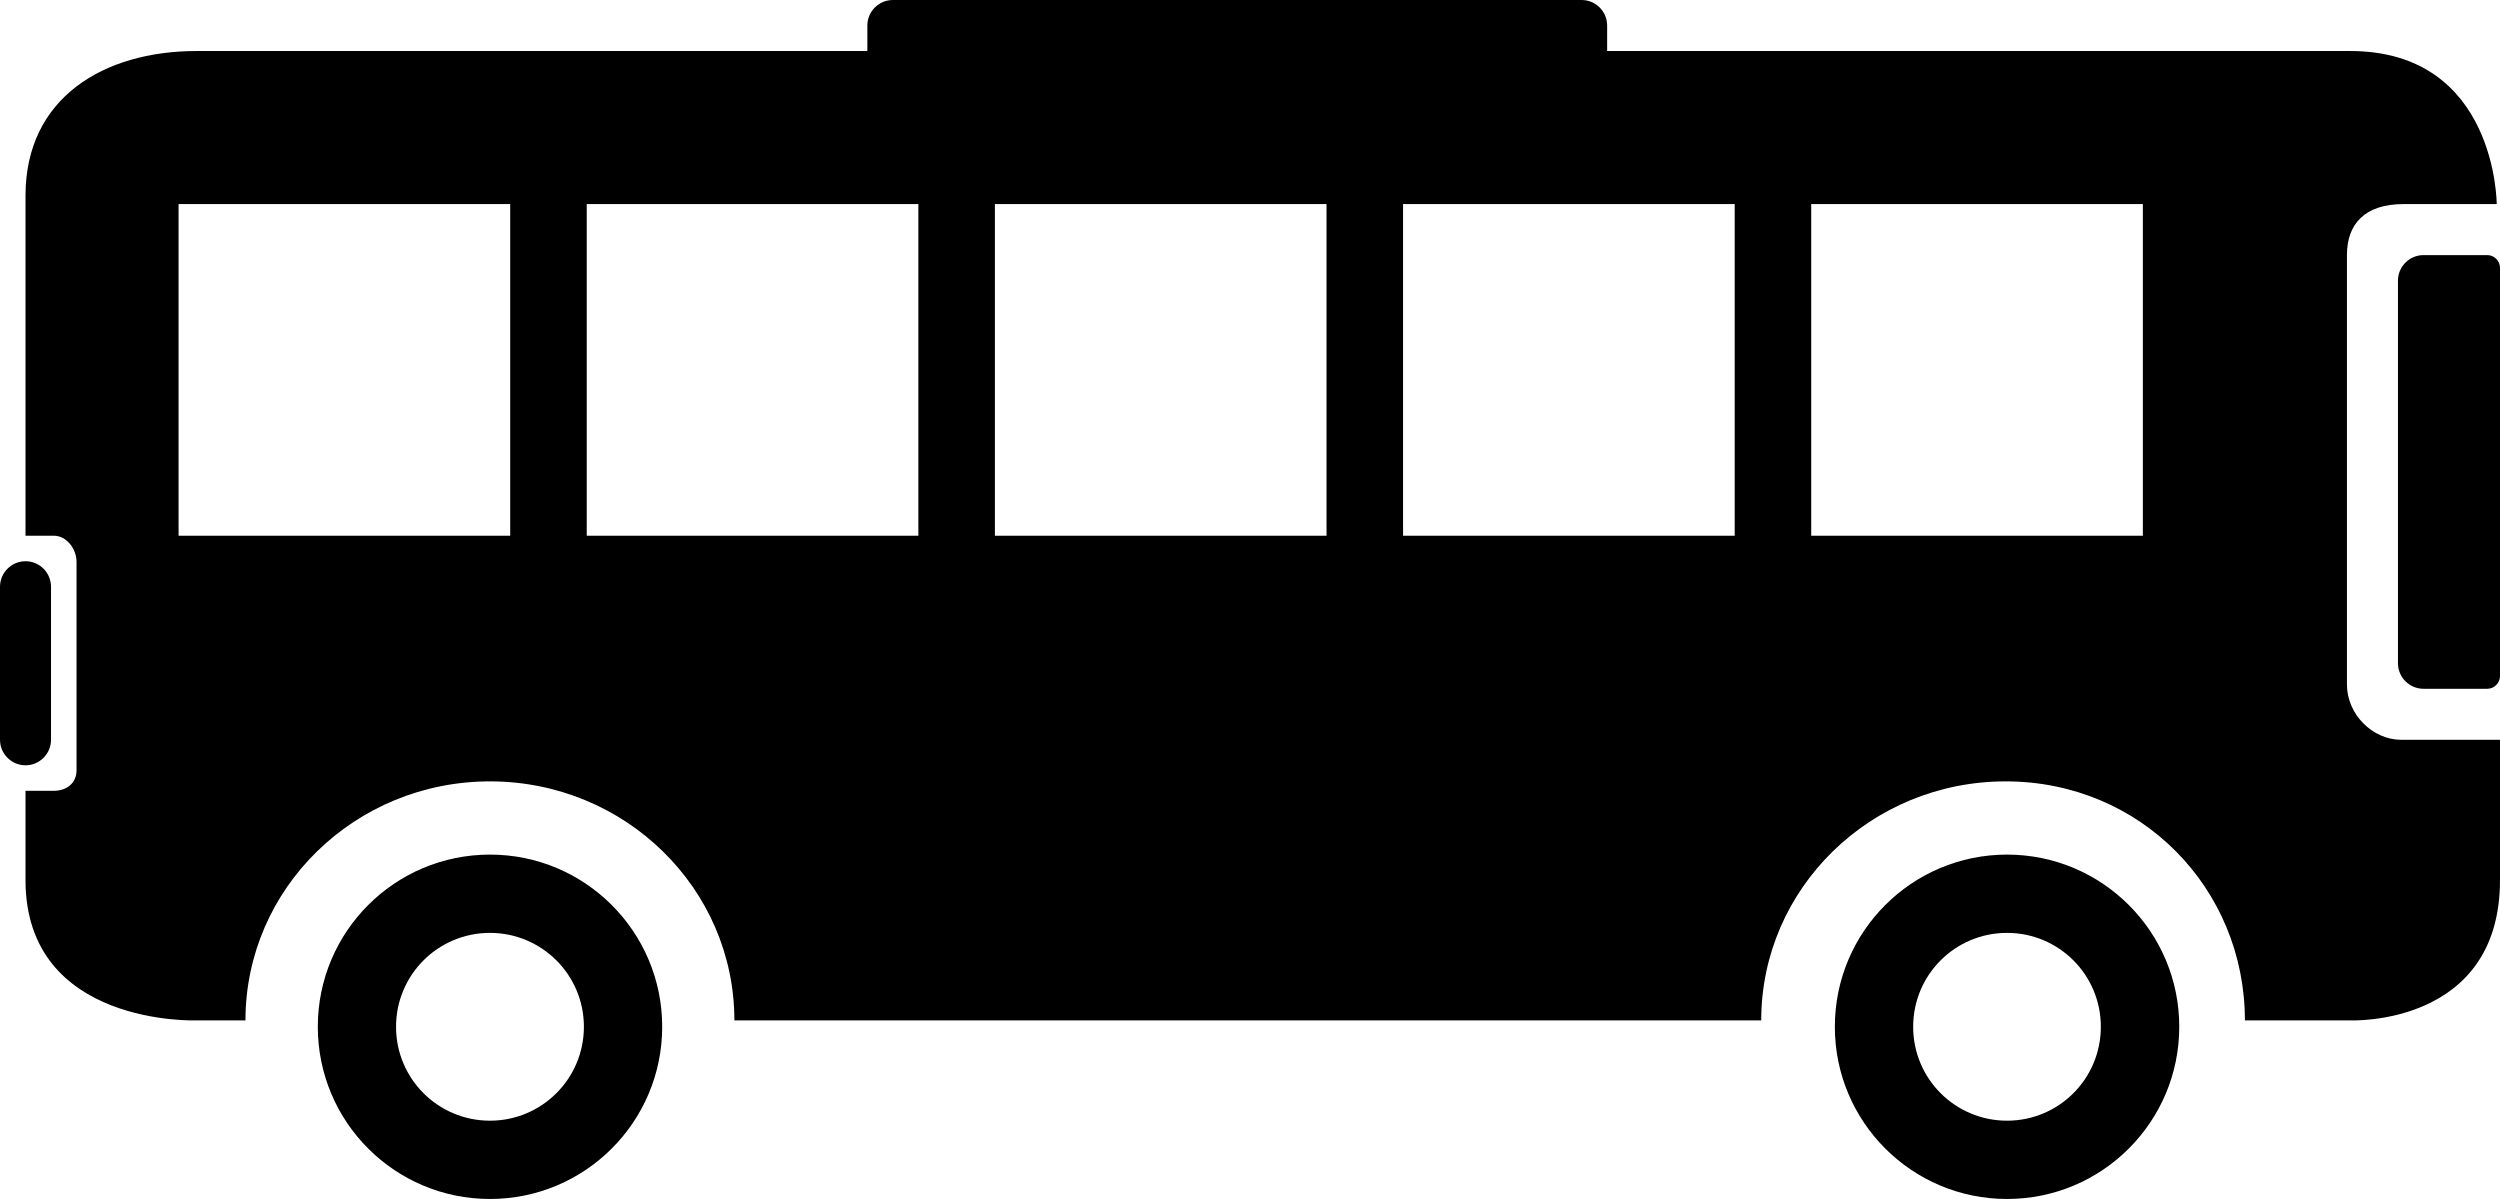
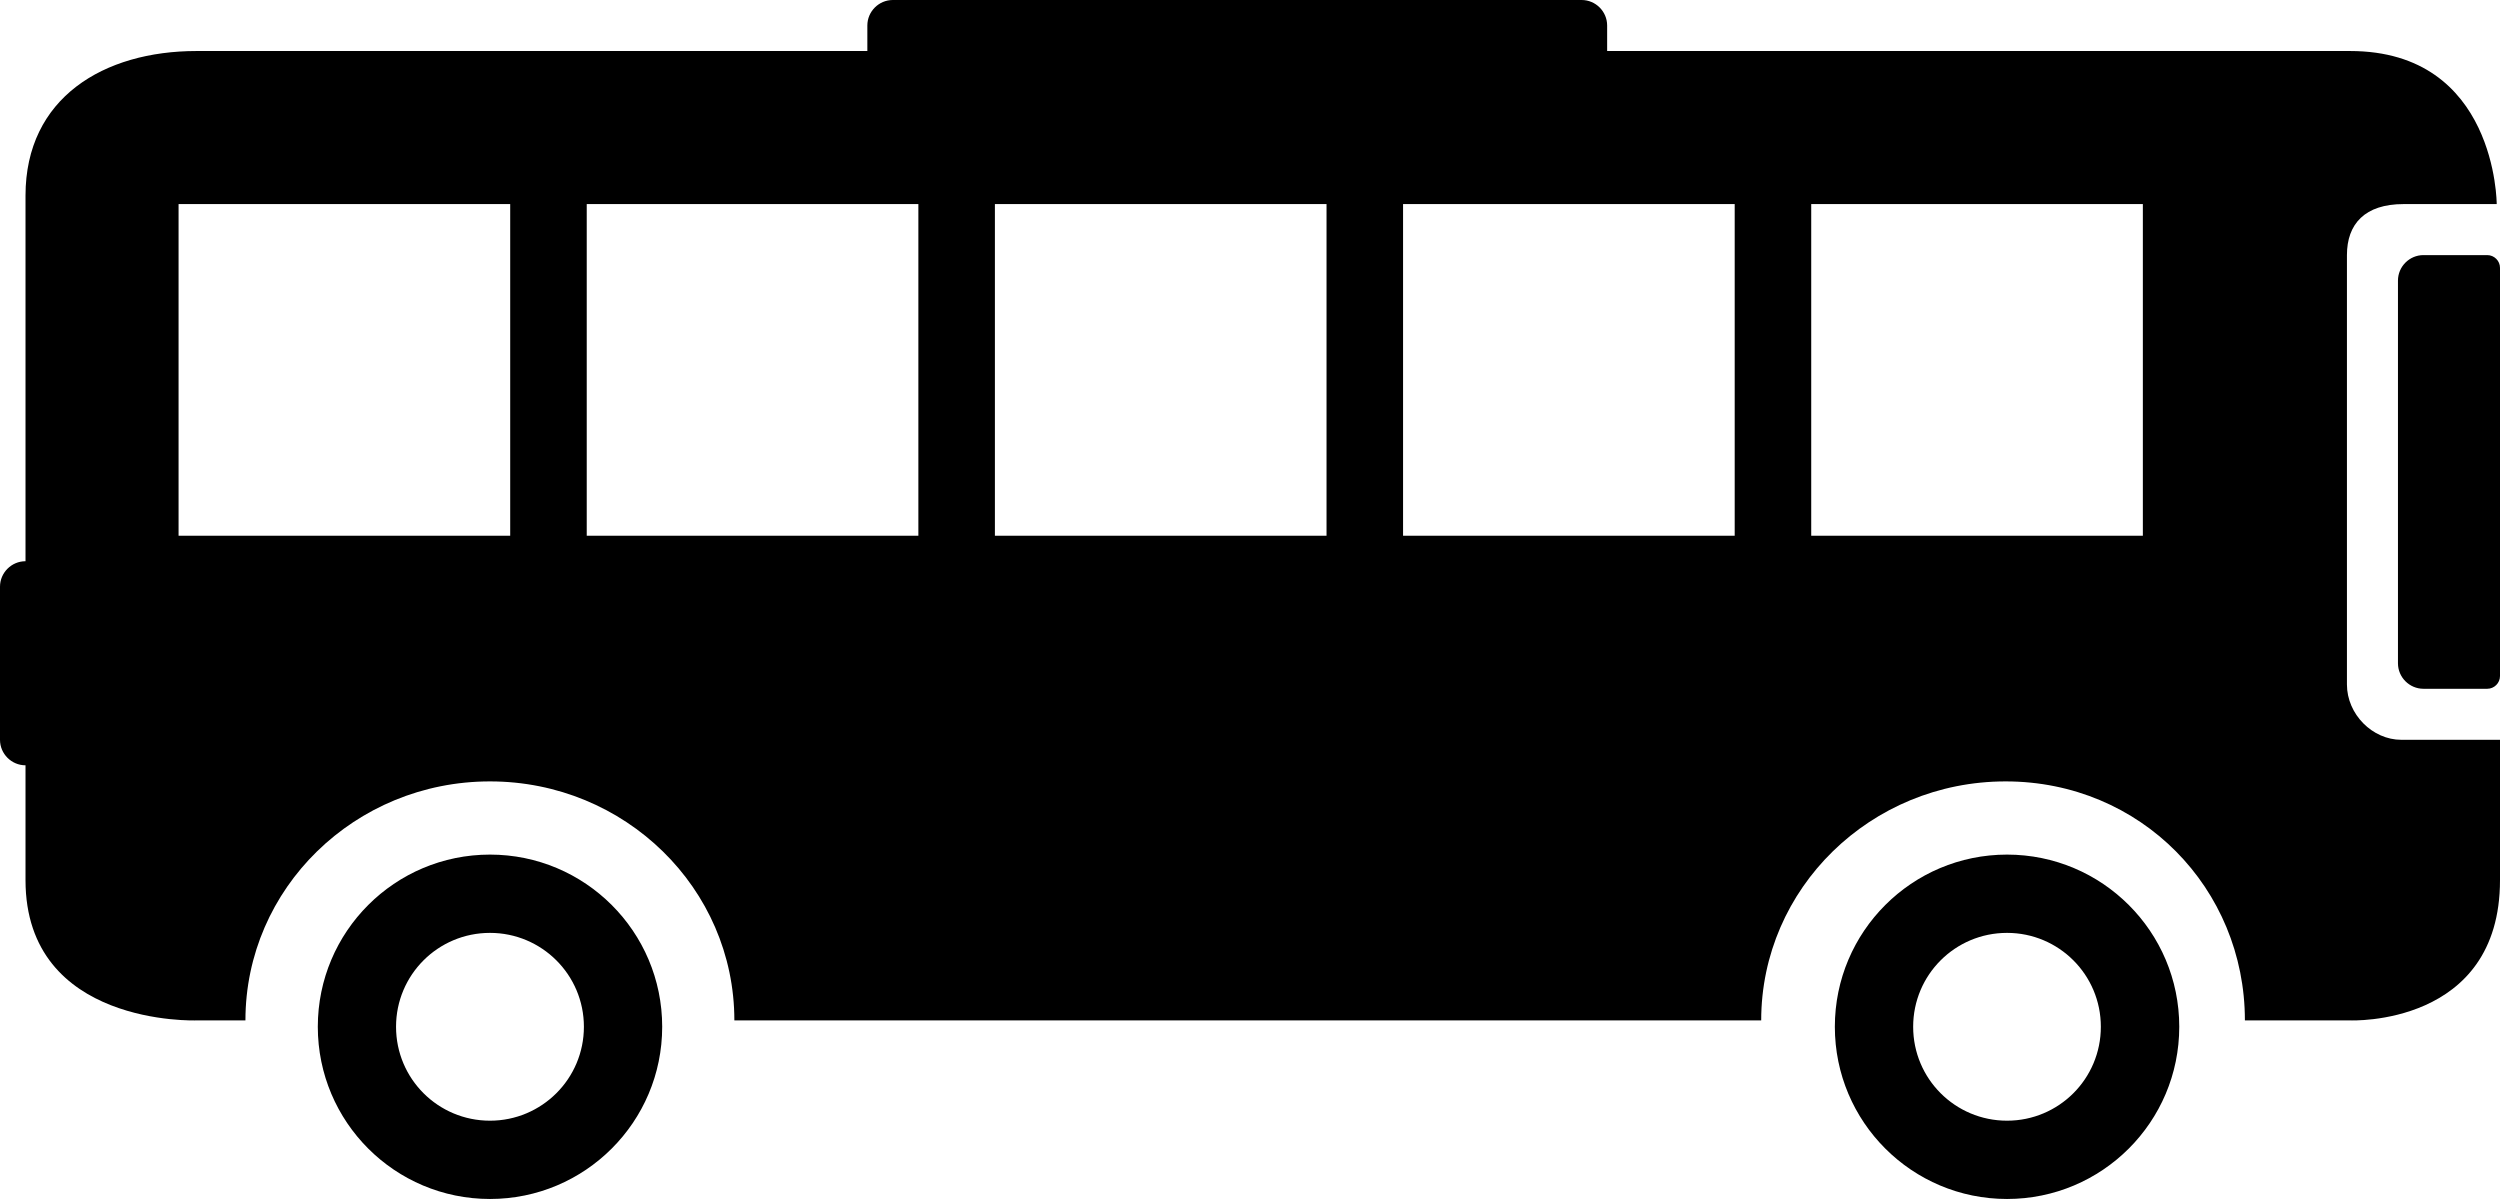
- <svg xmlns="http://www.w3.org/2000/svg" version="1.1" x="0px" y="0px" viewBox="0 0 98 47" enable-background="new 0 0 100 100" xml:space="preserve" id="svg18" width="98" height="47">
+ <svg xmlns="http://www.w3.org/2000/svg" height="47" width="98" id="svg18" xml:space="preserve" enable-background="new 0 0 100 100" viewBox="0 0 98 47" y="0px" x="0px" version="1.1">
  <defs id="defs22" />
-   <path id="path2" d="m 97.5,10 c -0.275,0 -0.95,0 -1.5,0 h -1 c -0.55,0 -1,0.45 -1,1 v 15 c 0,0.55 0.45,1 1,1 h 1 c 0.55,0 1.225,0 1.5,0 0.275,0 0.5,-0.225 0.5,-0.5 0,-0.275 0,-15.725 0,-16 C 98,10.225 97.775,10 97.5,10 Z" />
-   <path id="path4" d="m 19.208,33.5 c -3.729,0 -6.75,3.019 -6.75,6.749 0,3.732 3.021,6.751 6.75,6.751 3.723,0 6.75,-3.019 6.75,-6.751 0,-3.73 -3.027,-6.749 -6.75,-6.749 z m 0,10.431 c -2.037,0 -3.683,-1.643 -3.683,-3.682 0,-2.036 1.646,-3.68 3.683,-3.68 2.029,0 3.681,1.644 3.681,3.68 0,2.039 -1.652,3.682 -3.681,3.682 z" />
-   <path id="path6" d="m 78.676,33.5 c -3.726,0 -6.75,3.019 -6.75,6.749 0,3.732 3.024,6.751 6.75,6.751 3.725,0 6.751,-3.019 6.751,-6.751 0,-3.73 -3.027,-6.749 -6.751,-6.749 z m 0,10.431 c -2.034,0 -3.68,-1.643 -3.68,-3.682 0,-2.036 1.646,-3.68 3.68,-3.68 2.032,0 3.677,1.644 3.677,3.68 0,2.039 -1.645,3.682 -3.677,3.682 z" />
-   <path id="path8" d="M 2,29 V 23 C 2,22.45 1.55,22 1,22 0.45,22 0,22.45 0,23 v 6 c 0,0.55 0.45,1 1,1 0.55,0 1,-0.45 1,-1 z" />
-   <path d="M 94.129,29 C 93,29 92,28 92,26.832 92,26 92,11.219 92,10 c 0,-1.219 0.698,-2 2.218,-2 1.521,0 3.653,0 3.653,0 0,0 0,-6 -5.748,-6 C 91.557,2 78.613,2 63,2 V 1 C 63,0.45 62.55,0 62,0 H 35 C 34.45,0 34,0.45 34,1 V 2 C 20.807,2 9.969,2 7.704,2 4.071,2 1,3.833 1,7.666 1,9.887 1,14.603 1,21 H 2.107 C 2.612,21 3,21.517 3,22.021 v 8.176 C 3,30.7 2.612,31 2.107,31 H 1 c 0,0.611 0,2.962 0,3.5 0,5.749 6.7,5.5 6.7,5.5 h 1.922 c 0,-5.178 4.291,-9.37 9.586,-9.37 5.293,0 9.58,4.192 9.58,9.37 H 69.04 c 0,-5.178 4.291,-9.37 9.582,-9.37 5.294,0 9.378,4.192 9.378,9.37 h 4.131 c 0,0 5.869,0.249 5.869,-5.5 0,-2.233 0,-0.623 0,-5.5 0,0 -1.521,0 -3.871,0 z M 20,21 H 7 V 8 h 13 z m 16,0 H 23 V 8 h 13 z m 16,0 H 39 V 8 h 13 z m 16,0 H 55 V 8 h 13 z m 16,0 H 71 V 8 h 13 z" id="path12" />
-   <text x="-1" y="86" font-size="5px" font-weight="bold" id="text14" style="font-weight:bold;font-size:5px;font-family:'Helvetica Neue', Helvetica, Arial-Unicode, Arial, Sans-serif;fill:#000000">Created by Ilsur Aptukov</text>
-   <text x="-1" y="91" font-size="5px" font-weight="bold" id="text16" style="font-weight:bold;font-size:5px;font-family:'Helvetica Neue', Helvetica, Arial-Unicode, Arial, Sans-serif;fill:#000000">from the Noun Project</text>
+   <path d="m 97.5,10 c -0.275,0 -0.95,0 -1.5,0 h -1 c -0.55,0 -1,0.45 -1,1 v 15 c 0,0.55 0.45,1 1,1 h 1 c 0.55,0 1.225,0 1.5,0 0.275,0 0.5,-0.225 0.5,-0.5 0,-0.275 0,-15.725 0,-16 C 98,10.225 97.775,10 97.5,10 Z" id="path2" />
+   <path d="m 19.208,33.5 c -3.729,0 -6.75,3.019 -6.75,6.749 0,3.732 3.021,6.751 6.75,6.751 3.723,0 6.75,-3.019 6.75,-6.751 0,-3.73 -3.027,-6.749 -6.75,-6.749 z m 0,10.431 c -2.037,0 -3.683,-1.643 -3.683,-3.682 0,-2.036 1.646,-3.68 3.683,-3.68 2.029,0 3.681,1.644 3.681,3.68 0,2.039 -1.652,3.682 -3.681,3.682 z" id="path4" />
+   <path d="m 78.676,33.5 c -3.726,0 -6.75,3.019 -6.75,6.749 0,3.732 3.024,6.751 6.75,6.751 3.725,0 6.751,-3.019 6.751,-6.751 0,-3.73 -3.027,-6.749 -6.751,-6.749 z m 0,10.431 c -2.034,0 -3.68,-1.643 -3.68,-3.682 0,-2.036 1.646,-3.68 3.68,-3.68 2.032,0 3.677,1.644 3.677,3.68 0,2.039 -1.645,3.682 -3.677,3.682 z" id="path6" />
+   <path d="M 2,29 V 23 C 2,22.45 1.55,22 1,22 0.45,22 0,22.45 0,23 v 6 c 0,0.55 0.45,1 1,1 0.55,0 1,-0.45 1,-1 z" id="path8" />
+   <path id="path12" d="M 35 0 C 34.45 0 34 0.45 34 1 L 34 2 L 7.703 2 C 4.07 2 1 3.833 1 7.666 L 1 21 L 1 31 L 1 32.438 L 1 34.5 C 1 40.249 7.699 40 7.699 40 L 9.621 40 C 9.621 34.822 13.912 30.631 19.207 30.631 C 24.5 30.631 28.787 34.822 28.787 40 L 69.039 40 C 69.039 34.822 73.33 30.631 78.621 30.631 C 83.915 30.631 88 34.822 88 40 L 92.131 40 C 92.131 40 98 40.249 98 34.5 L 98 29 L 94.129 29 C 93 29 92 28 92 26.832 L 92 10 C 92 8.781 92.699 8 94.219 8 L 97.871 8 C 97.871 8 97.871 2 92.123 2 L 63 2 L 63 1 C 63 0.45 62.55 0 62 0 L 35 0 z M 7 8 L 20 8 L 20 21 L 7 21 L 7 8 z M 23 8 L 36 8 L 36 21 L 23 21 L 23 8 z M 39 8 L 52 8 L 52 21 L 39 21 L 39 8 z M 55 8 L 68 8 L 68 21 L 55 21 L 55 8 z M 71 8 L 84 8 L 84 21 L 71 21 L 71 8 z " />
+   <text style="font-weight:bold;font-size:5px;font-family:'Helvetica Neue', Helvetica, Arial-Unicode, Arial, Sans-serif;fill:#000000" id="text14" font-weight="bold" font-size="5px" y="86" x="-1">Created by Ilsur Aptukov</text>
+   <text style="font-weight:bold;font-size:5px;font-family:'Helvetica Neue', Helvetica, Arial-Unicode, Arial, Sans-serif;fill:#000000" id="text16" font-weight="bold" font-size="5px" y="91" x="-1">from the Noun Project</text>
</svg>
